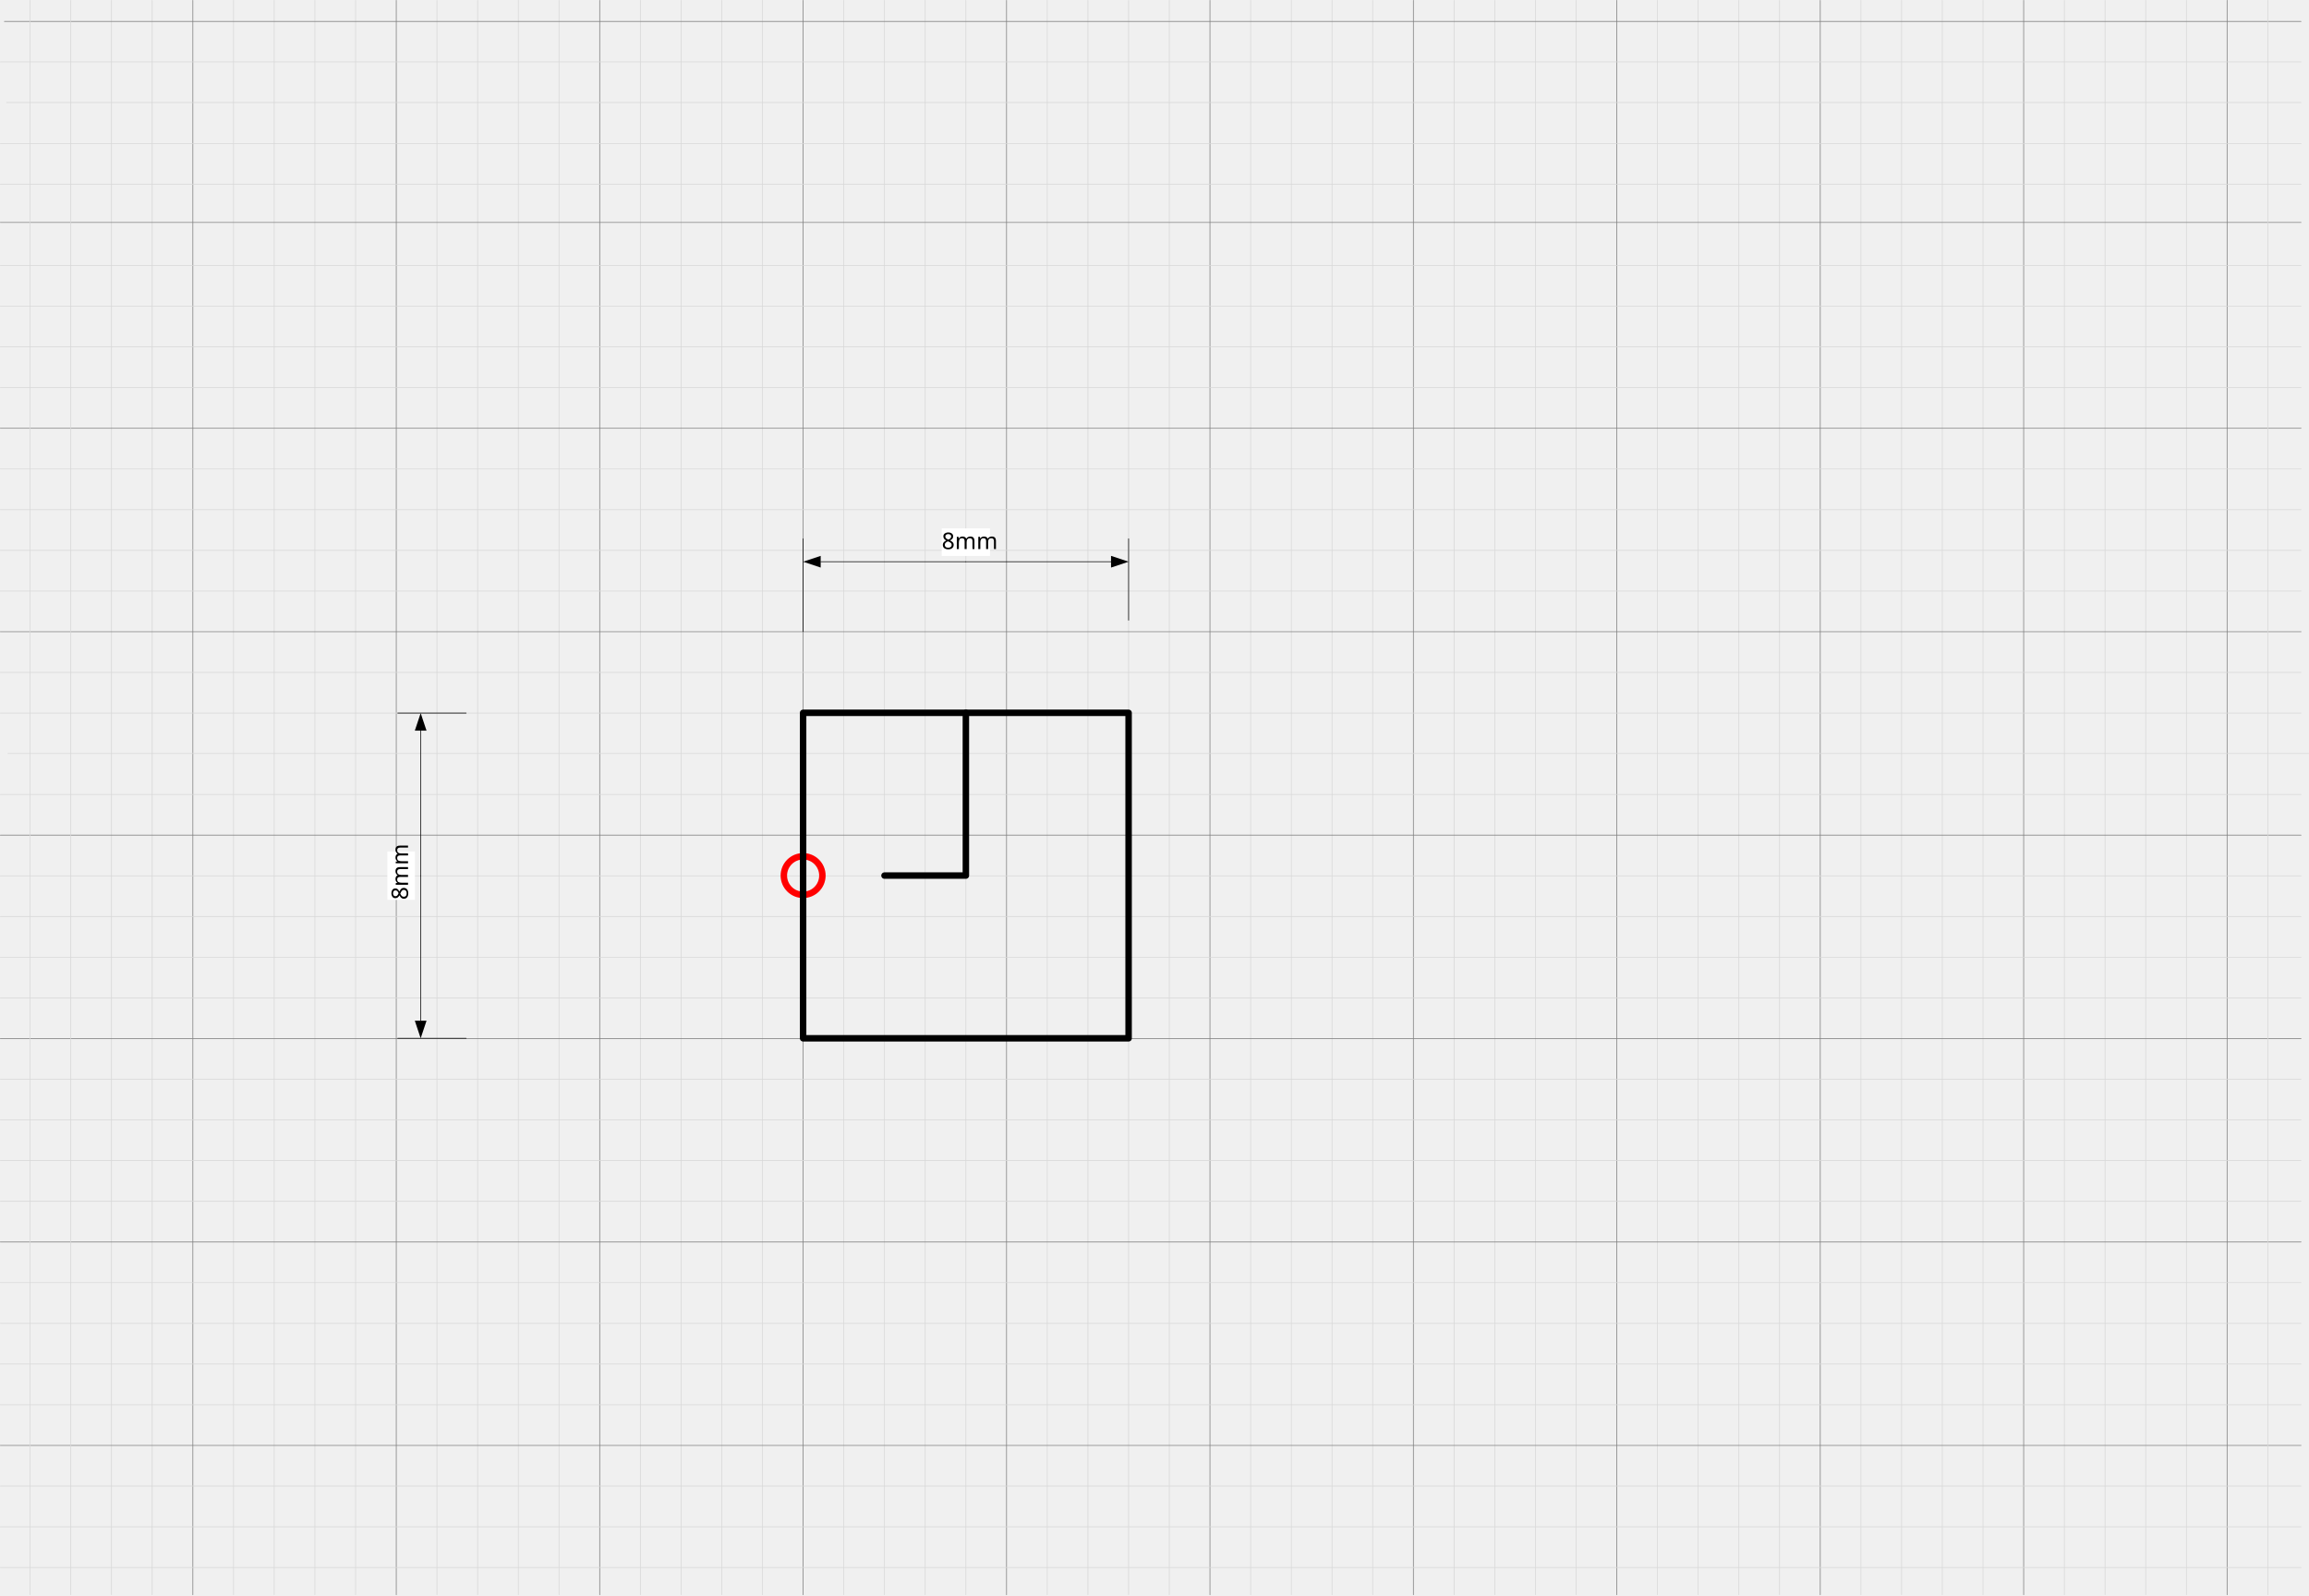
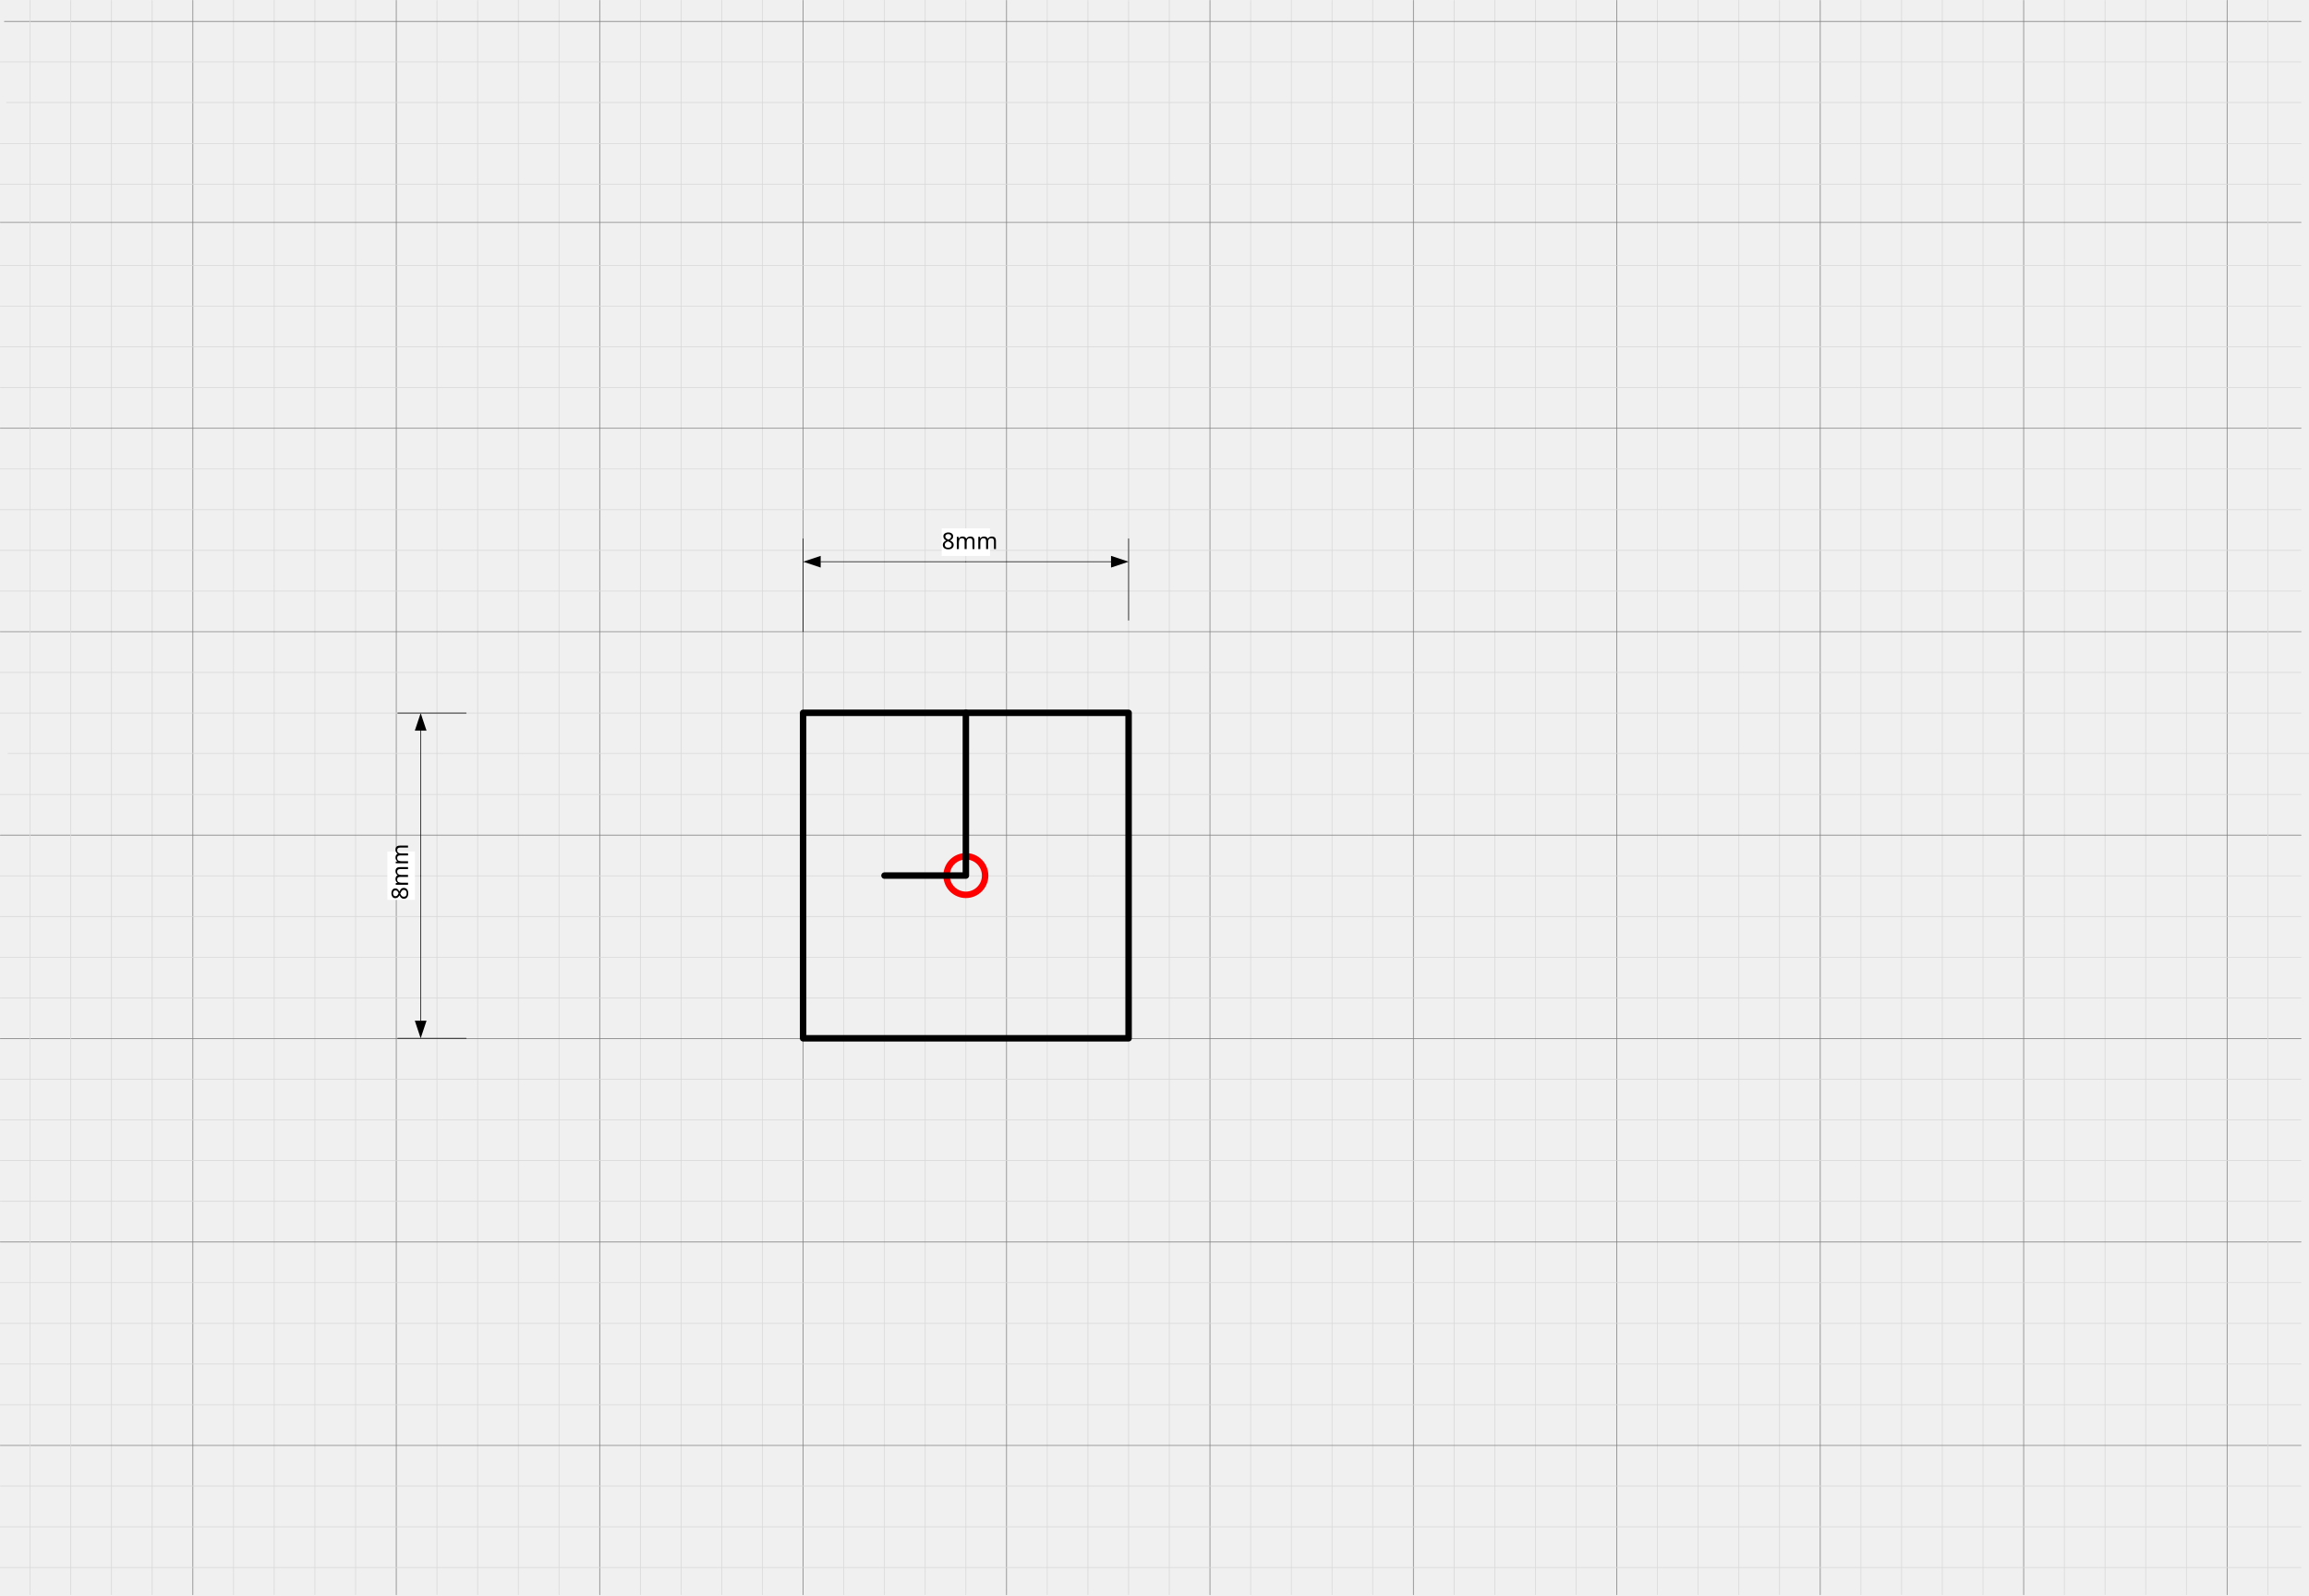
<svg xmlns="http://www.w3.org/2000/svg" xmlns:xlink="http://www.w3.org/1999/xlink" width="11.172in" height="7.718in" viewBox="0 0 804.377 555.674" xml:space="preserve" color-interpolation-filters="sRGB" class="st13">
  <style type="text/css">
	
		.st1 {stroke:#d8d8d8;stroke-linecap:round;stroke-linejoin:round;stroke-width:0.25}
		.st2 {stroke:#7f7f7f;stroke-linecap:round;stroke-linejoin:round;stroke-width:0.25}
		.st3 {fill:#ffffff}
		.st4 {stroke:#000000;stroke-linecap:round;stroke-linejoin:round;stroke-width:0.24}
		.st5 {marker-end:url(#mrkr13-293);stroke:#000000;stroke-linecap:round;stroke-linejoin:round;stroke-width:0.24}
		.st6 {fill:#000000;fill-opacity:1;stroke:#000000;stroke-opacity:1;stroke-width:0.118}
		.st7 {fill:#ffffff;stroke:none;stroke-linecap:butt;stroke-width:7.2}
		.st8 {fill:#000000;font-family:Calibri;font-size:0.667em}
		.st9 {fill:none;stroke:#ff0000;stroke-linecap:round;stroke-linejoin:round;stroke-width:2.25}
		.st10 {fill:none;stroke:#000000;stroke-linecap:round;stroke-linejoin:round;stroke-width:2.25}
		.st11 {fill:none}
		.st12 {stroke:#000000;stroke-linecap:round;stroke-linejoin:round;stroke-width:2.25}
		.st13 {fill:none;fill-rule:evenodd;font-size:12px;overflow:visible;stroke-linecap:square;stroke-miterlimit:3}
	
	</style>
  <defs id="Markers">
    <g id="lend13">
      <path d="M 3 1 L 0 0 L 3 -1 L 3 1 " style="stroke:none" />
    </g>
    <marker id="mrkr13-293" class="st6" refX="-25.5" orient="auto" markerUnits="strokeWidth" overflow="visible">
      <use xlink:href="#lend13" transform="scale(-8.5,-8.5) " />
    </marker>
  </defs>
  <g>
    <g id="group1404-1" transform="translate(0.125,-0.125006)">
      <g id="shape1309-2" transform="translate(594.381,0.250006) rotate(90)">
        <path d="M0 555.67 L555.42 555.67" class="st1" />
      </g>
      <g id="shape1310-5" transform="translate(622.728,0.250006) rotate(90)">
        <path d="M0 555.67 L555.42 555.67" class="st2" />
      </g>
      <g id="shape1311-8" transform="translate(636.901,0.250006) rotate(90)">
        <path d="M0 555.67 L555.42 555.67" class="st1" />
      </g>
      <g id="shape1312-11" transform="translate(651.074,0.250006) rotate(90)">
        <path d="M0 555.67 L555.42 555.67" class="st1" />
      </g>
      <g id="shape1313-14" transform="translate(665.247,0.250006) rotate(90)">
        <path d="M0 555.67 L555.42 555.67" class="st1" />
      </g>
      <g id="shape1314-17" transform="translate(608.555,0.250006) rotate(90)">
        <path d="M0 555.67 L555.42 555.67" class="st1" />
      </g>
      <g id="shape1315-20" transform="translate(679.421,0.250006) rotate(90)">
        <path d="M0 555.67 L555.42 555.67" class="st1" />
      </g>
      <g id="shape1316-23" transform="translate(693.594,0.250006) rotate(90)">
        <path d="M0 555.67 L555.42 555.67" class="st2" />
      </g>
      <g id="shape1317-26" transform="translate(707.767,0.250006) rotate(90)">
        <path d="M0 555.67 L555.42 555.67" class="st1" />
      </g>
      <g id="shape1318-29" transform="translate(721.94,0.250006) rotate(90)">
        <path d="M0 555.67 L555.42 555.67" class="st1" />
      </g>
      <g id="shape1319-32" transform="translate(750.287,0.250006) rotate(90)">
        <path d="M0 555.67 L555.42 555.67" class="st1" />
      </g>
      <g id="shape1320-35" transform="translate(764.46,0.250006) rotate(90)">
        <path d="M0 555.67 L555.42 555.67" class="st2" />
      </g>
      <g id="shape1321-38" transform="translate(778.633,0.250006) rotate(90)">
        <path d="M0 555.67 L555.42 555.67" class="st1" />
      </g>
      <g id="shape1322-41" transform="translate(792.807,0.250006) rotate(90)">
        <path d="M0 555.67 L555.42 555.67" class="st1" />
      </g>
      <g id="shape1323-44" transform="translate(736.114,0.250006) rotate(90)">
        <path d="M0 555.67 L555.42 555.67" class="st1" />
      </g>
      <g id="shape1324-47" transform="translate(806.98,0.250006) rotate(90)">
        <path d="M0 555.67 L555.42 555.67" class="st1" />
      </g>
      <g id="shape1325-50" transform="translate(821.153,0.250006) rotate(90)">
        <path d="M0 555.67 L555.42 555.67" class="st1" />
      </g>
      <g id="shape1326-53" transform="translate(835.326,0.250006) rotate(90)">
        <path d="M0 555.67 L555.42 555.67" class="st2" />
      </g>
      <g id="shape1327-56" transform="translate(849.499,0.250006) rotate(90)">
        <path d="M0 555.67 L555.42 555.67" class="st1" />
      </g>
      <g id="shape1328-59" transform="translate(877.846,0.250006) rotate(90)">
        <path d="M0 555.67 L555.42 555.67" class="st1" />
      </g>
      <g id="shape1329-62" transform="translate(892.019,0.250006) rotate(90)">
        <path d="M0 555.67 L555.42 555.67" class="st1" />
      </g>
      <g id="shape1330-65" transform="translate(906.192,0.250006) rotate(90)">
        <path d="M0 555.67 L555.42 555.67" class="st2" />
      </g>
      <g id="shape1331-68" transform="translate(920.366,0.250006) rotate(90)">
        <path d="M0 555.67 L555.42 555.67" class="st1" />
      </g>
      <g id="shape1332-71" transform="translate(863.673,0.250006) rotate(90)">
        <path d="M0 555.67 L555.42 555.67" class="st1" />
      </g>
      <g id="shape1333-74" transform="translate(934.539,0.250006) rotate(90)">
        <path d="M0 555.67 L555.42 555.67" class="st1" />
      </g>
      <g id="shape1334-77" transform="translate(948.712,0.250006) rotate(90)">
        <path d="M0 555.67 L555.42 555.67" class="st1" />
      </g>
      <g id="shape1335-80" transform="translate(962.885,0.250006) rotate(90)">
        <path d="M0 555.67 L555.42 555.67" class="st1" />
      </g>
      <g id="shape1336-83" transform="translate(977.058,0.250006) rotate(90)">
        <path d="M0 555.67 L555.42 555.67" class="st2" />
      </g>
      <g id="shape1337-86" transform="translate(1005.4,0.250006) rotate(90)">
        <path d="M0 555.67 L555.42 555.67" class="st1" />
      </g>
      <g id="shape1338-89" transform="translate(1019.58,0.250006) rotate(90)">
        <path d="M0 555.67 L555.42 555.67" class="st1" />
      </g>
      <g id="shape1339-92" transform="translate(1033.75,0.250006) rotate(90)">
        <path d="M0 555.67 L555.42 555.67" class="st1" />
      </g>
      <g id="shape1340-95" transform="translate(1047.92,0.250006) rotate(90)">
        <path d="M0 555.67 L555.42 555.67" class="st2" />
      </g>
      <g id="shape1341-98" transform="translate(991.232,0.250006) rotate(90)">
        <path d="M0 555.67 L555.42 555.67" class="st1" />
      </g>
      <g id="shape1342-101" transform="translate(1062.1,0.250006) rotate(90)">
        <path d="M0 555.67 L555.42 555.67" class="st1" />
      </g>
      <g id="shape1343-104" transform="translate(1076.27,0.250006) rotate(90)">
        <path d="M0 555.67 L555.42 555.67" class="st1" />
      </g>
      <g id="shape1344-107" transform="translate(1090.44,0.250006) rotate(90)">
        <path d="M0 555.67 L555.42 555.67" class="st1" />
      </g>
      <g id="shape1345-110" transform="translate(1104.62,0.250006) rotate(90)">
        <path d="M0 555.67 L555.42 555.67" class="st1" />
      </g>
      <g id="shape1346-113" transform="translate(1132.96,0.250006) rotate(90)">
        <path d="M0 555.67 L555.42 555.67" class="st1" />
      </g>
      <g id="shape1347-116" transform="translate(1147.14,0.250006) rotate(90)">
        <path d="M0 555.67 L555.42 555.67" class="st1" />
      </g>
      <g id="shape1348-119" transform="translate(1161.31,0.250006) rotate(90)">
        <path d="M0 555.67 L555.42 555.67" class="st1" />
      </g>
      <g id="shape1349-122" transform="translate(1175.48,0.250006) rotate(90)">
        <path d="M0 555.67 L555.42 555.67" class="st1" />
      </g>
      <g id="shape1350-125" transform="translate(1118.79,0.250006) rotate(90)">
        <path d="M0 555.67 L555.42 555.67" class="st2" />
      </g>
      <g id="shape1351-128" transform="translate(1189.66,0.250006) rotate(90)">
        <path d="M0 555.67 L555.42 555.67" class="st2" />
      </g>
      <g id="shape1352-131" transform="translate(1203.83,0.250006) rotate(90)">
        <path d="M0 555.67 L555.42 555.67" class="st1" />
      </g>
      <g id="shape1353-134" transform="translate(1218,0.250006) rotate(90)">
        <path d="M0 555.67 L555.42 555.67" class="st1" />
      </g>
      <g id="shape1354-137" transform="translate(1232.18,0.250006) rotate(90)">
        <path d="M0 555.67 L555.42 555.67" class="st1" />
      </g>
      <g id="shape1355-140" transform="translate(1260.52,0.250006) rotate(90)">
        <path d="M0 555.67 L555.42 555.67" class="st2" />
      </g>
      <g id="shape1356-143" transform="translate(1274.7,0.250006) rotate(90)">
        <path d="M0 555.67 L555.42 555.67" class="st1" />
      </g>
      <g id="shape1357-146" transform="translate(1288.87,0.250006) rotate(90)">
        <path d="M0 555.67 L555.42 555.67" class="st1" />
      </g>
      <g id="shape1358-149" transform="translate(1303.04,0.250006) rotate(90)">
        <path d="M0 555.67 L555.42 555.67" class="st1" />
      </g>
      <g id="shape1359-152" transform="translate(1246.35,0.250006) rotate(90)">
        <path d="M0 555.67 L555.42 555.67" class="st1" />
      </g>
      <g id="shape1360-155" transform="translate(1317.22,0.250006) rotate(90)">
        <path d="M0 555.67 L555.42 555.67" class="st1" />
      </g>
      <g id="shape1361-158" transform="translate(1331.39,0.250006) rotate(90)">
        <path d="M0 555.67 L555.42 555.67" class="st2" />
      </g>
      <g id="shape1362-161" transform="translate(0,-52.0232)">
        <path d="M0 555.67 L801.48 555.67" class="st2" />
      </g>
      <g id="shape1363-164" transform="translate(0,-66.1964)">
        <path d="M0 555.67 L801.48 555.67" class="st1" />
      </g>
      <g id="shape1364-167" transform="translate(0,-80.3697)">
        <path d="M0 555.67 L801.48 555.67" class="st1" />
      </g>
      <g id="shape1365-170" transform="translate(0,-94.5429)">
        <path d="M0 555.67 L801.48 555.67" class="st1" />
      </g>
      <g id="shape1366-173" transform="translate(0,-122.889)">
        <path d="M0 555.67 L801.48 555.67" class="st2" />
      </g>
      <g id="shape1367-176" transform="translate(0,-137.063)">
        <path d="M0 555.67 L801.48 555.67" class="st1" />
      </g>
      <g id="shape1368-179" transform="translate(0,-151.236)">
        <path d="M0 555.67 L801.48 555.67" class="st1" />
      </g>
      <g id="shape1369-182" transform="translate(0,-165.409)">
        <path d="M0 555.67 L801.48 555.67" class="st1" />
      </g>
      <g id="shape1370-185" transform="translate(0,-108.716)">
        <path d="M0 555.67 L801.48 555.67" class="st1" />
      </g>
      <g id="shape1371-188" transform="translate(0,-179.582)">
        <path d="M0 555.67 L801.48 555.67" class="st1" />
      </g>
      <g id="shape1372-191" transform="translate(0,-193.755)">
        <path d="M0 555.67 L801.48 555.67" class="st2" />
      </g>
      <g id="shape1373-194" transform="translate(0,-207.929)">
        <path d="M0 555.67 L801.48 555.67" class="st1" />
      </g>
      <g id="shape1374-197" transform="translate(0,-222.102)">
        <path d="M0 555.67 L801.48 555.67" class="st1" />
      </g>
      <g id="shape1375-200" transform="translate(0,-250.448)">
        <path d="M0 555.67 L801.48 555.67" class="st1" />
      </g>
      <g id="shape1376-203" transform="translate(0,-264.622)">
        <path d="M0 555.67 L801.48 555.67" class="st2" />
      </g>
      <g id="shape1377-206" transform="translate(0,-278.795)">
        <path d="M0 555.67 L801.48 555.67" class="st1" />
      </g>
      <g id="shape1378-209" transform="translate(2.64787,-293.065)">
        <path d="M0 555.67 L801.48 555.67" class="st1" />
      </g>
      <g id="shape1379-212" transform="translate(0,-236.275)">
        <path d="M0 555.67 L801.48 555.67" class="st1" />
      </g>
      <g id="shape1380-215" transform="translate(0,-307.141)">
        <path d="M0 555.67 L801.48 555.67" class="st1" />
      </g>
      <g id="shape1381-218" transform="translate(0,-321.315)">
        <path d="M0 555.67 L801.48 555.67" class="st1" />
      </g>
      <g id="shape1382-221" transform="translate(0,-335.488)">
        <path d="M0 555.67 L801.48 555.67" class="st2" />
      </g>
      <g id="shape1383-224" transform="translate(0,-349.661)">
        <path d="M0 555.67 L801.48 555.67" class="st1" />
      </g>
      <g id="shape1384-227" transform="translate(0,-378.007)">
        <path d="M0 555.67 L801.48 555.67" class="st1" />
      </g>
      <g id="shape1385-230" transform="translate(0,-392.181)">
        <path d="M0 555.67 L801.48 555.67" class="st1" />
      </g>
      <g id="shape1386-233" transform="translate(0,-406.354)">
        <path d="M0 555.67 L801.48 555.67" class="st2" />
      </g>
      <g id="shape1387-236" transform="translate(0,-420.527)">
        <path d="M0 555.67 L801.48 555.67" class="st1" />
      </g>
      <g id="shape1388-239" transform="translate(0,-363.834)">
        <path d="M0 555.67 L801.48 555.67" class="st1" />
      </g>
      <g id="shape1389-242" transform="translate(0,-434.7)">
        <path d="M0 555.67 L801.48 555.67" class="st1" />
      </g>
      <g id="shape1390-245" transform="translate(0,-448.874)">
        <path d="M0 555.67 L801.48 555.67" class="st1" />
      </g>
      <g id="shape1391-248" transform="translate(0,-463.047)">
        <path d="M0 555.67 L801.48 555.67" class="st1" />
      </g>
      <g id="shape1392-251" transform="translate(2.15551,-519.837)">
        <path d="M0 555.67 L799.32 555.67" class="st1" />
      </g>
      <g id="shape1393-254" transform="translate(0,-505.567)">
        <path d="M0 555.67 L801.48 555.67" class="st1" />
      </g>
      <g id="shape1394-257" transform="translate(1.40955,-548.086)">
        <path d="M0 555.67 L800.07 555.67" class="st2" />
      </g>
      <g id="shape1395-260" transform="translate(0,-491.393)">
        <path d="M0 555.67 L801.48 555.67" class="st1" />
      </g>
      <g id="shape1396-263" transform="translate(0,-9.50352)">
        <path d="M0 555.67 L801.48 555.67" class="st1" />
      </g>
      <g id="shape1397-266" transform="translate(0,-23.6768)">
        <path d="M0 555.67 L801.48 555.67" class="st1" />
      </g>
      <g id="shape1398-269" transform="translate(0,-37.85)">
        <path d="M0 555.67 L801.48 555.67" class="st1" />
      </g>
      <g id="shape1399-272" transform="translate(0,-478.063)">
        <path d="M0 555.67 L801.48 555.67" class="st2" />
      </g>
      <g id="shape1400-275" transform="translate(566.035,0.250006) rotate(90)">
        <path d="M0 555.67 L555.42 555.67" class="st1" />
      </g>
      <g id="shape1401-278" transform="translate(580.208,0.250006) rotate(90)">
        <path d="M0 555.67 L555.42 555.67" class="st1" />
      </g>
      <g id="shape1402-281" transform="translate(1345.56,0.250006) rotate(90)">
        <path d="M0 555.67 L555.42 555.67" class="st1" />
      </g>
      <g id="shape1403-284" transform="translate(0,-534.01)">
        <path d="M0 555.67 L801.48 555.67" class="st1" />
      </g>
    </g>
    <g id="shape1415-287" transform="translate(279.777,-331.66)">
      <path d="M0 519.33 L0 551.67 L0 519.33 ZM113.39 519.33 L113.39 547.72 L113.39 519.33 Z" class="st3" />
      <path d="M0 519.33 L0 551.67 L0 519.33" class="st4" />
      <path d="M113.39 519.33 L113.39 547.72 L113.39 519.33" class="st4" />
      <path d="M56.69 527.33 L6.12 527.33" class="st5" />
      <path d="M56.69 527.33 L107.27 527.33" class="st5" />
      <rect x="48.275" y="515.726" width="16.836" height="9.6" class="st7" />
      <text x="48.28" y="522.93" class="st8">8mm</text>
    </g>
-     <g id="shape1557-300" transform="translate(273.065,-243.958)">
+     <g id="shape1557-300" transform="translate(329.758,-243.958)">
      <path d="M0 548.96 A6.713 6.713 0 0 1 13.43 548.96 A6.713 6.713 0 0 1 0 548.96 Z" class="st9" />
    </g>
    <g id="group1611-302" transform="translate(-389.282,361.696) rotate(-90)">
      <g id="shape1612-303">
				</g>
      <g id="shape1613-306">
				</g>
      <g id="shape1614-309">
				</g>
      <g id="shape1615-312">
        <path d="M0 527.83 L0 551.67 L0 527.83 ZM113.29 527.83 L113.29 551.67 L113.29 527.83 Z" class="st3" />
        <path d="M0 527.83 L0 551.67 L0 527.83" class="st4" />
        <path d="M113.29 527.83 L113.29 551.67 L113.29 527.83" class="st4" />
        <path d="M56.64 535.83 L6.12 535.83" class="st5" />
        <path d="M56.64 535.83 L107.17 535.83" class="st5" />
        <rect x="48.227" y="524.23" width="16.836" height="9.6" class="st7" />
        <text x="48.23" y="531.43" class="st8">8mm</text>
      </g>
    </g>
    <g id="group1635-324" transform="translate(279.777,-193.977)">
      <g id="shape1636-325">
        <path d="M0 442.29 L113.39 442.29 L113.39 555.67 L0 555.67 L0 442.29 L0 442.29 Z" class="st10" />
      </g>
      <g id="shape1637-327" transform="translate(28.3505,-56.6844)">
        <path d="M0 555.67 L28.35 555.67 L28.35 498.98 L28.35 498.98 L0 555.67 Z" class="st11" />
        <path d="M0 555.67 L28.35 555.67 L28.35 498.98 L28.35 498.98" class="st12" />
      </g>
    </g>
  </g>
</svg>
